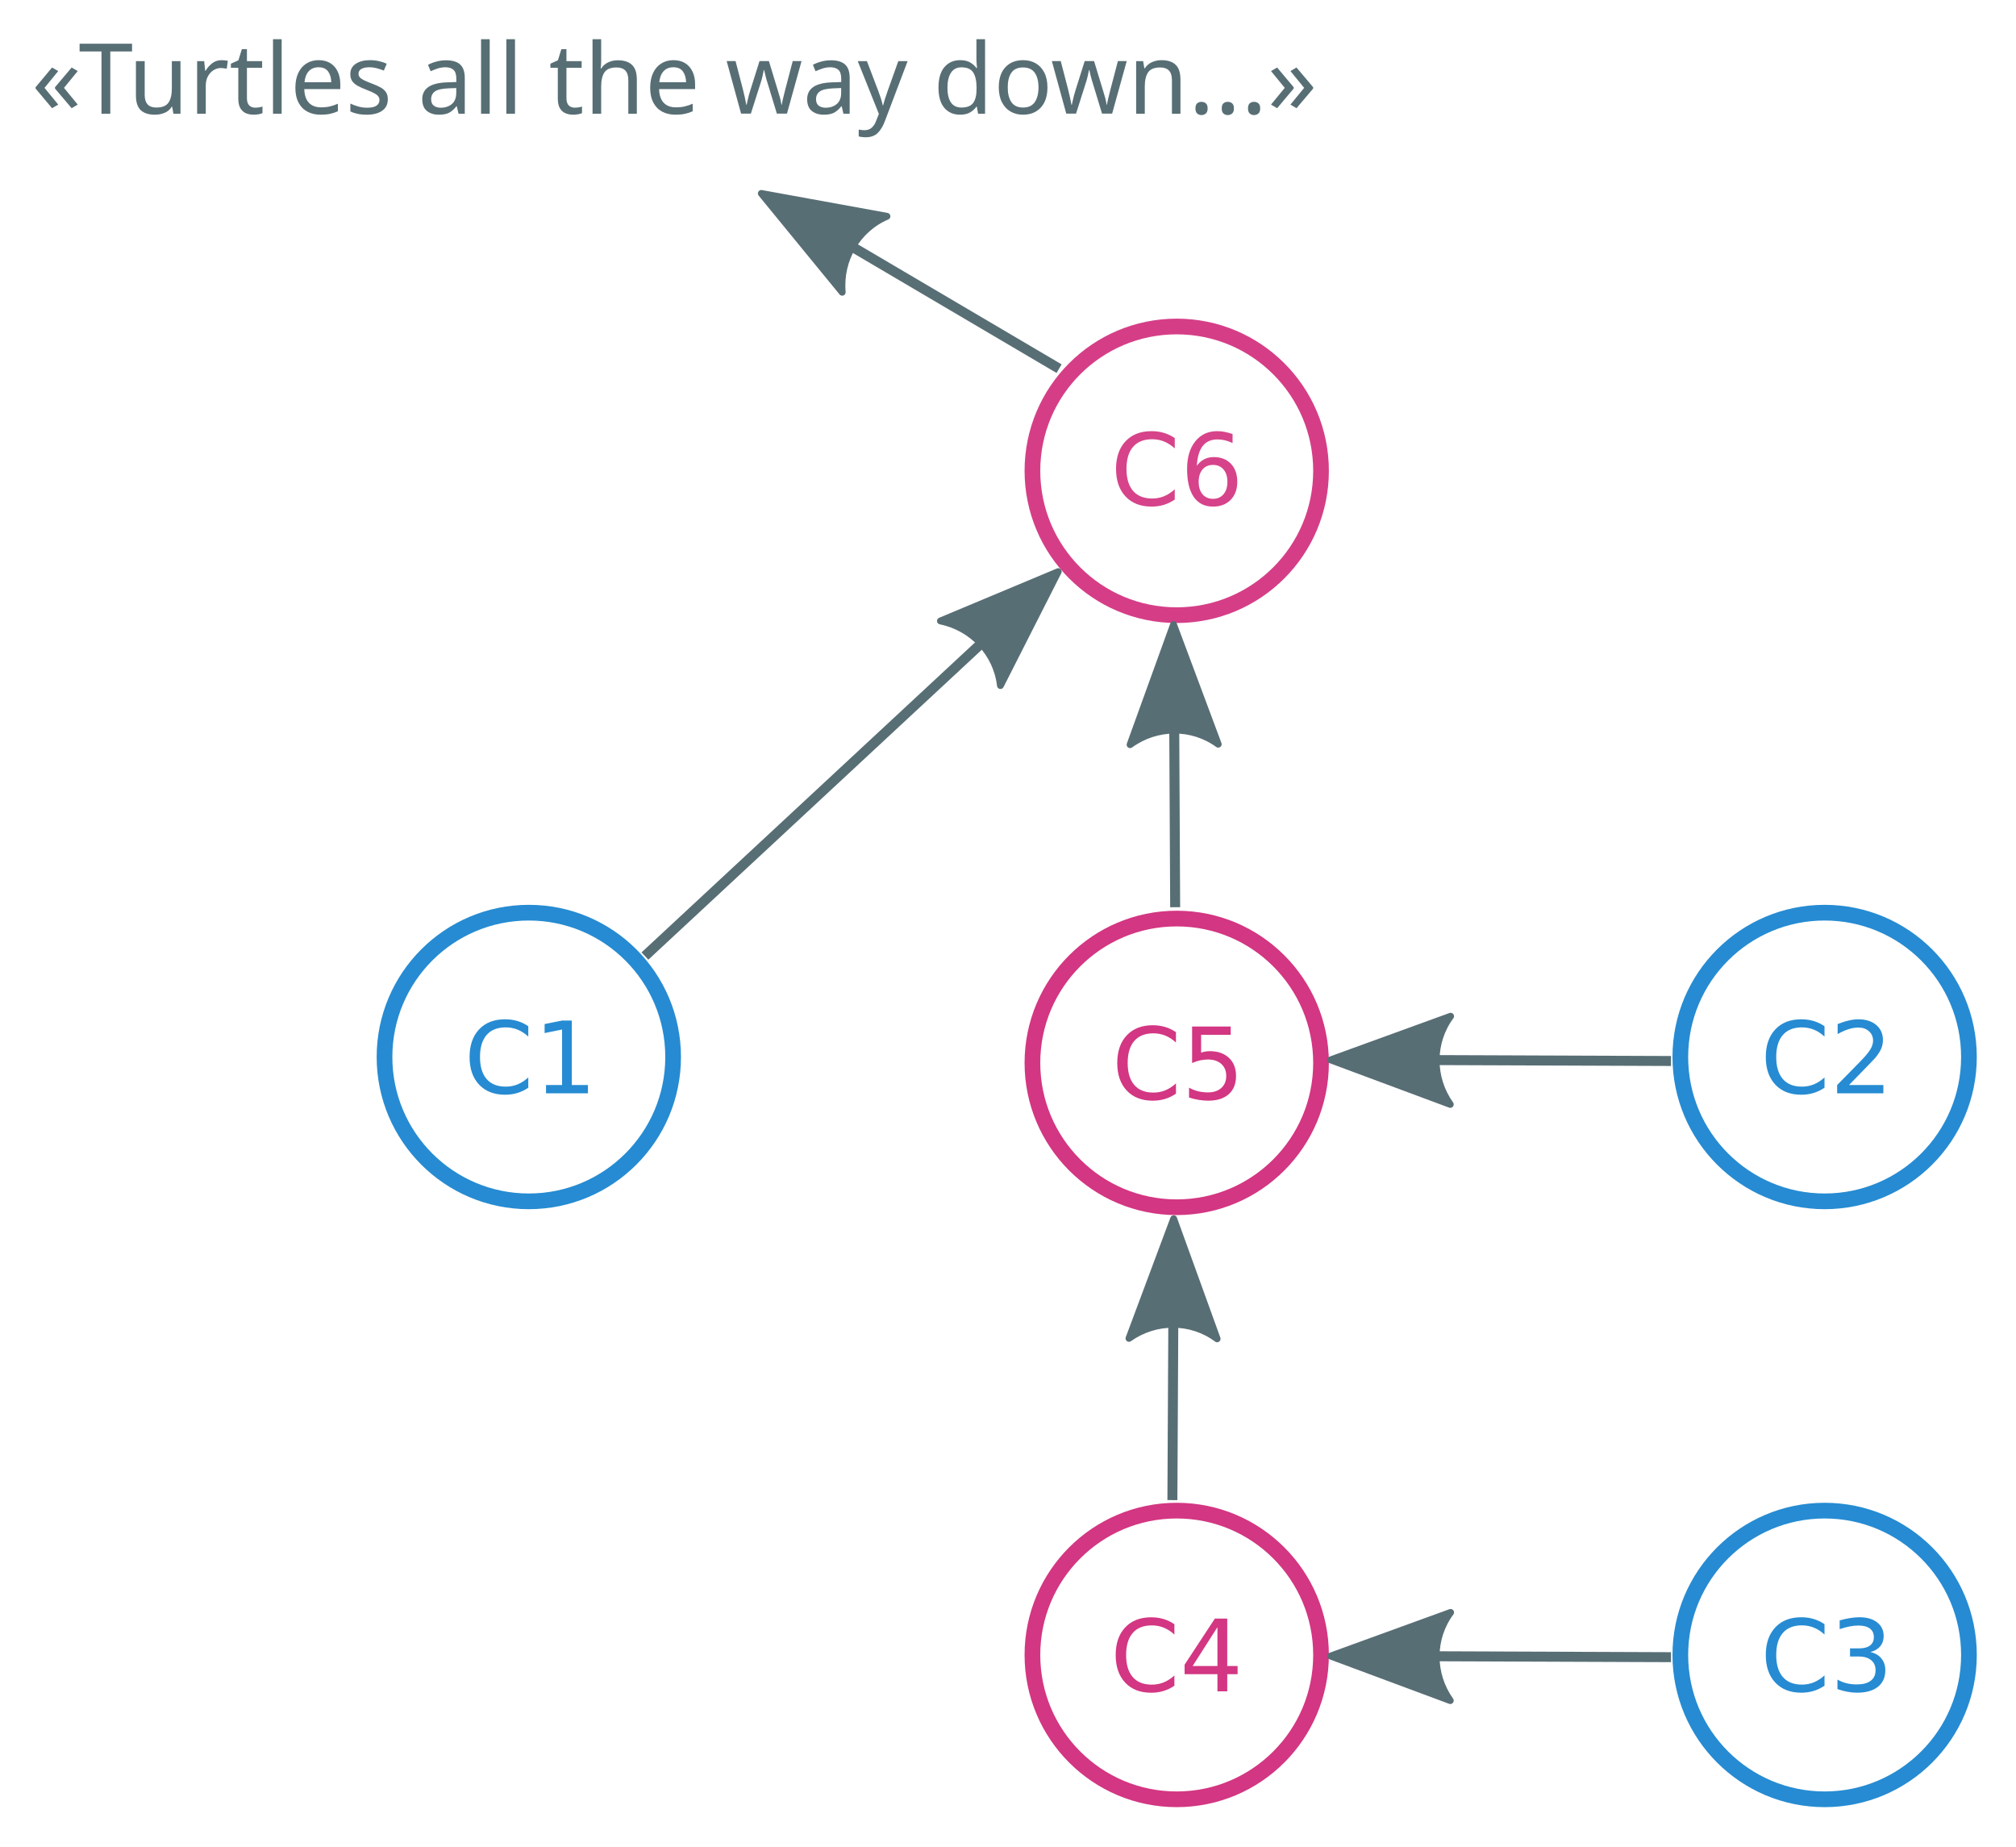
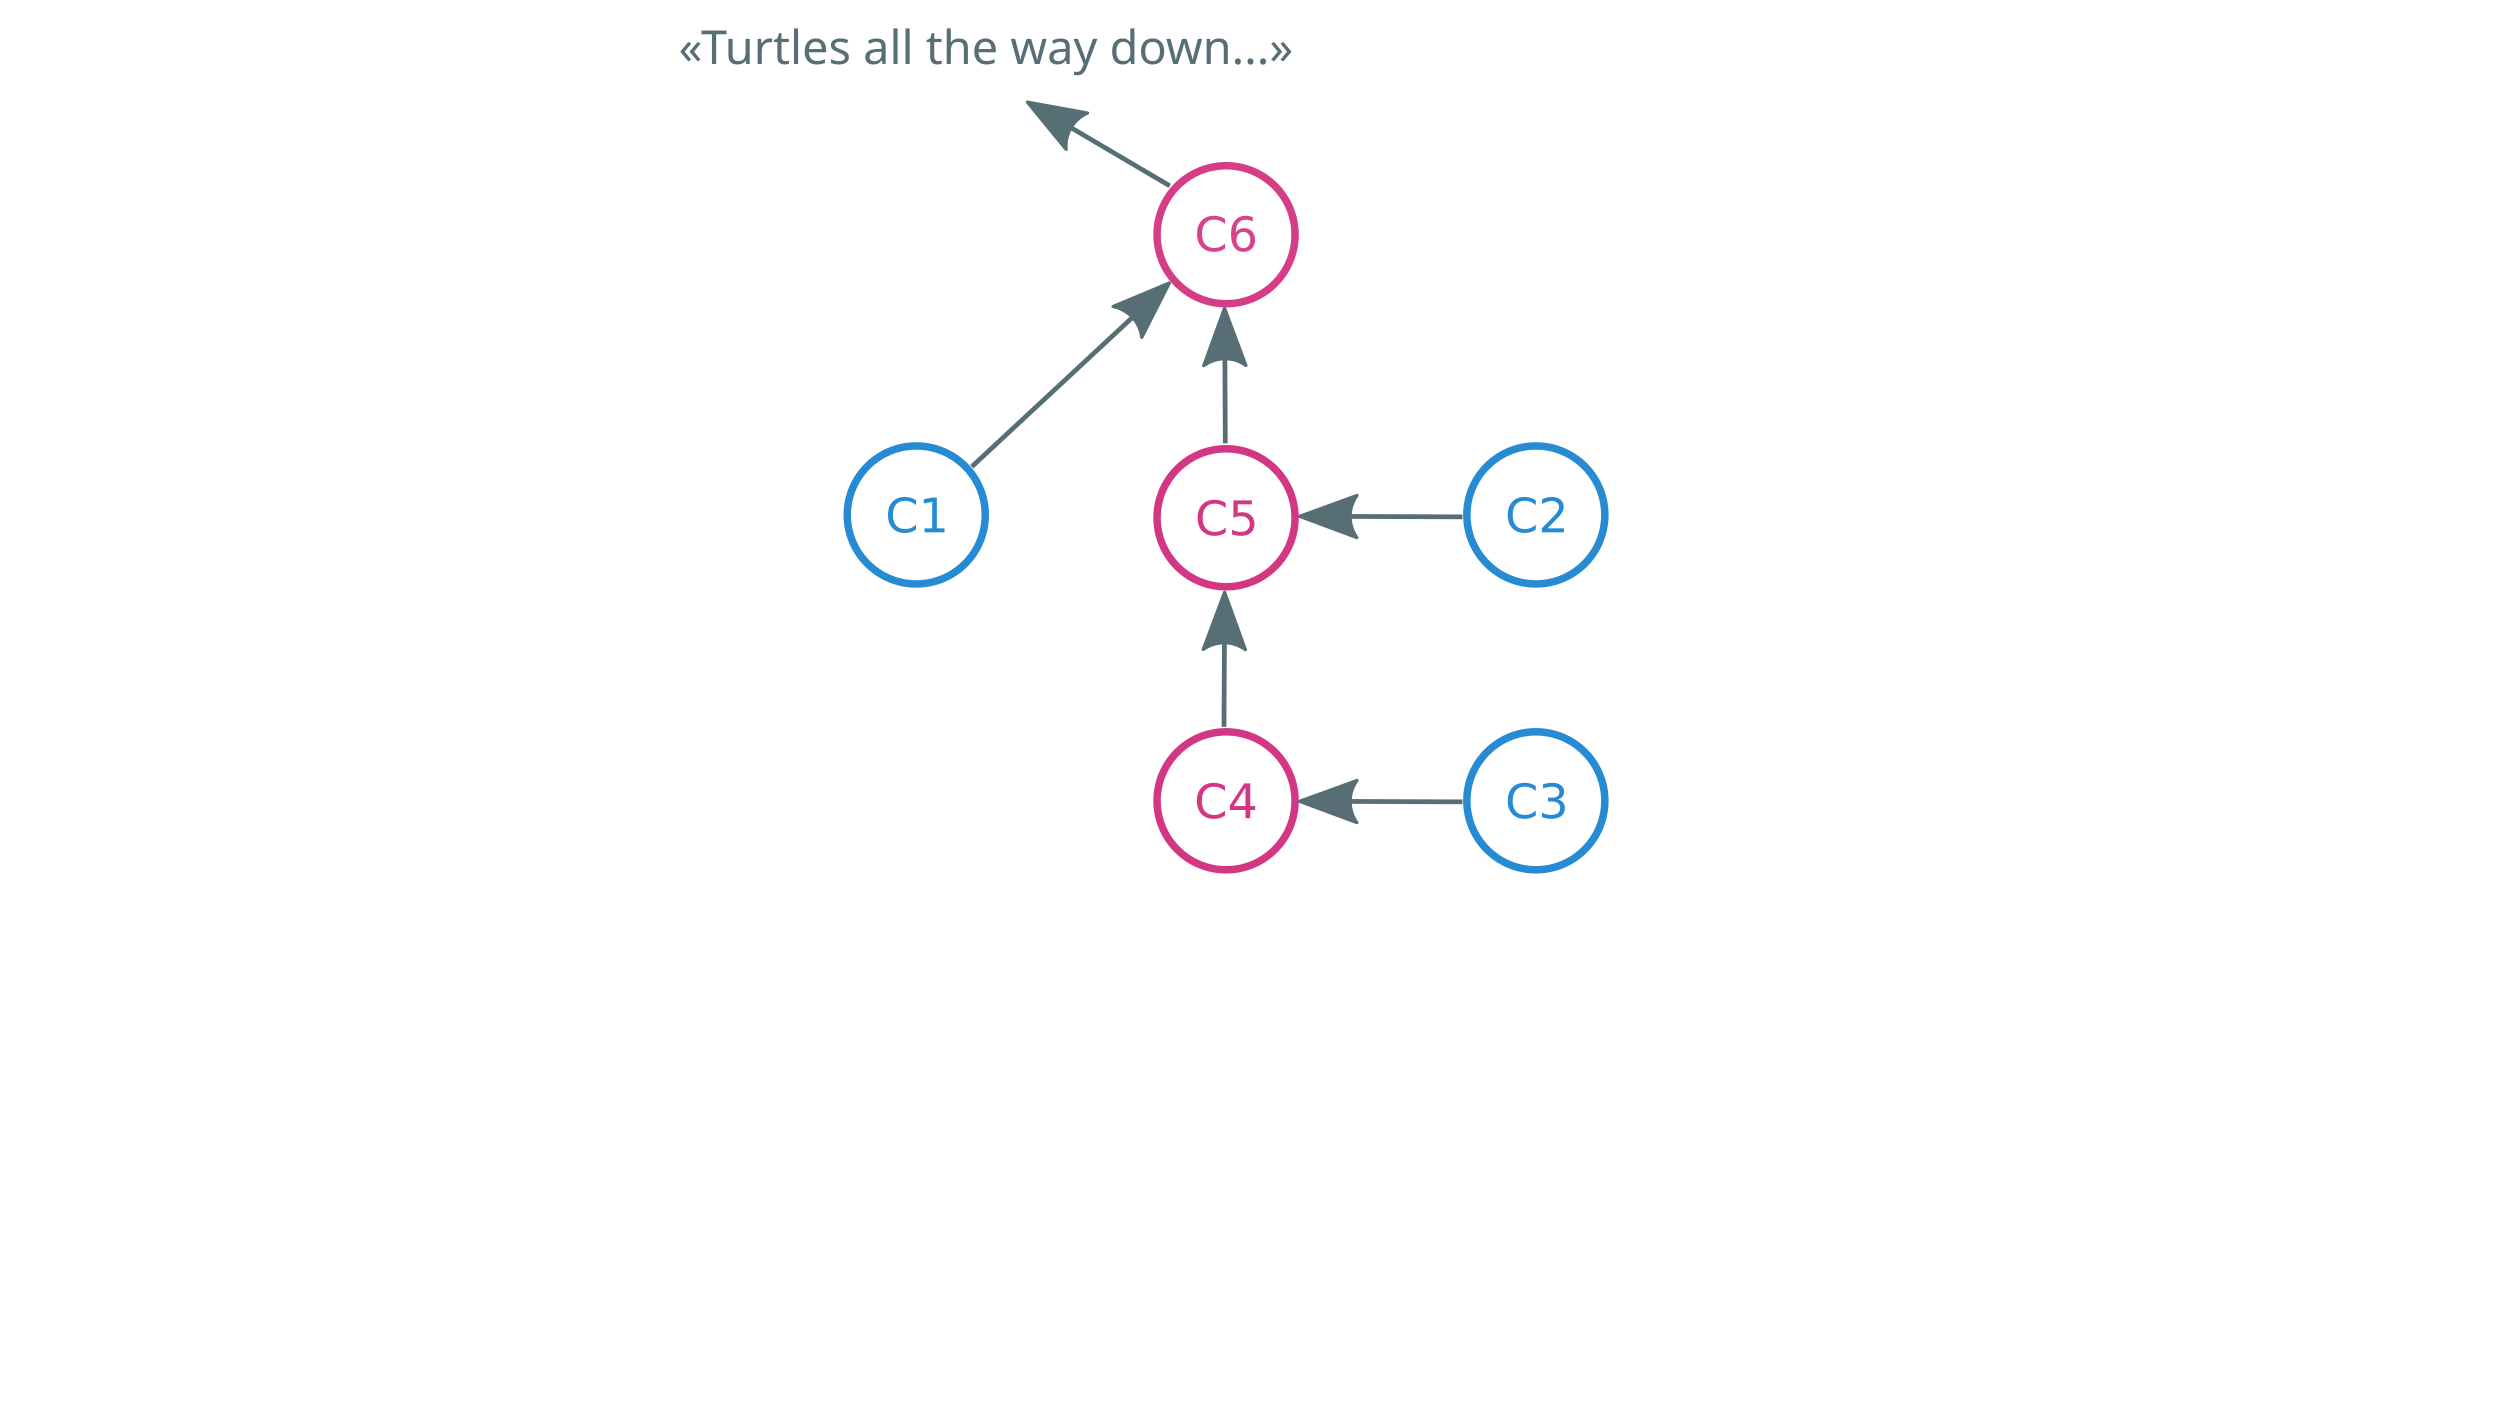
- <svg xmlns="http://www.w3.org/2000/svg" width="514.091" height="470.745" id="svg5720" version="1.1">
+ <svg xmlns="http://www.w3.org/2000/svg" width="1600" height="900" id="svg5720" version="1.1">
  <defs id="defs5722">
    <marker style="overflow:visible" id="marker4371" refX="0" refY="0" orient="auto">
      <path transform="matrix(-1.1,0,0,-1.1,-1.1,0)" d="M 8.719,4.034 -2.207,0.016 8.719,-4.002 c -1.745,2.372 -1.735,5.617 -6e-7,8.035 z" style="fill:#586e75;fill-opacity:1;fill-rule:evenodd;stroke:#586e75;stroke-width:0.625;stroke-linejoin:round;stroke-opacity:1" id="path4373" />
    </marker>
    <marker orient="auto" refY="0" refX="0" id="marker4284" style="overflow:visible">
      <path id="path4286" style="fill:#586e75;fill-opacity:1;fill-rule:evenodd;stroke:#586e75;stroke-width:0.625;stroke-linejoin:round;stroke-opacity:1" d="M 8.719,4.034 -2.207,0.016 8.719,-4.002 c -1.745,2.372 -1.735,5.617 -6e-7,8.035 z" transform="matrix(-1.1,0,0,-1.1,-1.1,0)" />
    </marker>
    <marker orient="auto" refY="0" refX="0" id="marker5035" style="overflow:visible">
      <path id="path5037" style="fill:#586e75;fill-opacity:1;fill-rule:evenodd;stroke:#586e75;stroke-width:0.625;stroke-linejoin:round;stroke-opacity:1" d="M 8.719,4.034 -2.207,0.016 8.719,-4.002 c -1.745,2.372 -1.735,5.617 -6e-7,8.035 z" transform="matrix(-1.1,0,0,-1.1,-1.1,0)" />
    </marker>
    <marker style="overflow:visible" id="marker4965" refX="0" refY="0" orient="auto">
      <path transform="matrix(-1.1,0,0,-1.1,-1.1,0)" d="M 8.719,4.034 -2.207,0.016 8.719,-4.002 c -1.745,2.372 -1.735,5.617 -6e-7,8.035 z" style="fill:#586e75;fill-opacity:1;fill-rule:evenodd;stroke:#586e75;stroke-width:0.625;stroke-linejoin:round;stroke-opacity:1" id="path4967" />
    </marker>
    <marker orient="auto" refY="0" refX="0" id="Arrow2Lend" style="overflow:visible">
      <path id="path4236" style="fill:#586e75;fill-opacity:1;fill-rule:evenodd;stroke:#586e75;stroke-width:0.625;stroke-linejoin:round;stroke-opacity:1" d="M 8.719,4.034 -2.207,0.016 8.719,-4.002 c -1.745,2.372 -1.735,5.617 -6e-7,8.035 z" transform="matrix(-1.1,0,0,-1.1,-1.1,0)" />
    </marker>
    <marker orient="auto" refY="0" refX="0" id="Arrow1Mend" style="overflow:visible">
      <path id="path3887" d="M 0,0 5,-5 -12.5,0 5,5 0,0 Z" style="fill-rule:evenodd;stroke:#000000;stroke-width:1pt" transform="matrix(-0.4,0,0,-0.4,-4,0)" />
    </marker>
    <marker orient="auto" refY="0" refX="0" id="Arrow2Lstart" style="overflow:visible">
      <path id="path3896" style="fill-rule:evenodd;stroke-width:0.625;stroke-linejoin:round" d="M 8.719,4.034 -2.207,0.016 8.719,-4.002 c -1.745,2.372 -1.735,5.617 -6e-7,8.035 z" transform="matrix(1.1,0,0,1.1,1.1,0)" />
    </marker>
    <marker orient="auto" refY="0" refX="0" id="Arrow1Mstart" style="overflow:visible">
      <path id="path3884" d="M 0,0 5,-5 -12.5,0 5,5 0,0 Z" style="fill-rule:evenodd;stroke:#000000;stroke-width:1pt" transform="matrix(0.4,0,0,0.4,4,0)" />
    </marker>
    <marker orient="auto" refY="0" refX="0" id="Arrow1Lstart" style="overflow:visible">
      <path id="path3878" d="M 0,0 5,-5 -12.5,0 5,5 0,0 Z" style="fill-rule:evenodd;stroke:#000000;stroke-width:1pt" transform="matrix(0.8,0,0,0.8,10,0)" />
    </marker>
    <marker orient="auto" refY="0" refX="0" id="Arrow1Mend-4" style="overflow:visible">
      <path id="path3887-5" d="M 0,0 5,-5 -12.5,0 5,5 0,0 Z" style="fill-rule:evenodd;stroke:#000000;stroke-width:1pt" transform="matrix(-0.4,0,0,-0.4,-4,0)" />
    </marker>
    <marker style="overflow:visible" id="marker4965-9" refX="0" refY="0" orient="auto">
      <path transform="matrix(-1.1,0,0,-1.1,-1.1,0)" d="M 8.719,4.034 -2.207,0.016 8.719,-4.002 c -1.745,2.372 -1.735,5.617 -6e-7,8.035 z" style="fill:#586e75;fill-opacity:1;fill-rule:evenodd;stroke:#586e75;stroke-width:0.625;stroke-linejoin:round;stroke-opacity:1" id="path4967-4" />
    </marker>
  </defs>
-   <g id="layer1" transform="translate(-131.8157,128.2189)" style="display:inline">
+   <g id="layer1" transform="translate(-131.8157,557.4736)" style="display:inline">
    <g id="g3840">
      <flowRoot style="font-style:normal;font-weight:normal;font-size:40px;line-height:125%;font-family:Sans;letter-spacing:0px;word-spacing:0px;fill:#000000;fill-opacity:1;stroke:none" id="flowRoot3832" xml:space="preserve">
        <flowRegion id="flowRegion3834">
          <rect y="516.429" x="631.88" height="178.344" width="226.768" id="rect3836" />
        </flowRegion>
        <flowPara id="flowPara3838" />
      </flowRoot>
    </g>
    <flowRoot xml:space="preserve" id="flowRoot3846" style="font-style:normal;font-weight:normal;font-size:40px;line-height:125%;font-family:Sans;letter-spacing:0px;word-spacing:0px;fill:#000000;fill-opacity:1;stroke:none">
      <flowRegion id="flowRegion3848">
        <rect id="rect3850" width="142.911" height="193.698" x="682.667" y="280.212" />
      </flowRegion>
      <flowPara id="flowPara3852" />
    </flowRoot>
-     <circle r="36.799" cy="141.273" cx="597.108" style="fill:none;fill-opacity:1;stroke:#268bd2;stroke-width:4;stroke-miterlimit:4;stroke-dasharray:none;stroke-opacity:1" id="path5732-3-7" />
-     <text xml:space="preserve" style="font-style:normal;font-weight:normal;font-size:25.434px;line-height:125%;font-family:'Bitstream Vera Sans';letter-spacing:0px;word-spacing:0px;fill:#268bd2;fill-opacity:1;stroke:none" x="580.684" y="150.532" id="text5808">
-       <tspan id="tspan5810" x="580.684" y="150.532">C2</tspan>
+     <circle r="44.159" cy="-227.903" cx="1114.757" style="fill:none;fill-opacity:1;stroke:#268bd2;stroke-width:4.8;stroke-miterlimit:4;stroke-dasharray:none;stroke-opacity:1" id="path5732-3-7" />
+     <text xml:space="preserve" style="font-style:normal;font-weight:normal;font-size:30.521px;line-height:125%;font-family:'Bitstream Vera Sans';letter-spacing:0px;word-spacing:0px;fill:#268bd2;fill-opacity:1;stroke:none" x="1095.048" y="-216.793" id="text5808">
+       <tspan id="tspan5810" x="1095.048" y="-216.793">C2</tspan>
    </text>
-     <circle r="36.799" cy="293.727" cx="597.108" style="display:inline;fill:none;fill-opacity:1;stroke:#268bd2;stroke-width:4;stroke-miterlimit:4;stroke-dasharray:none;stroke-opacity:1" id="path5732-3-7-1" />
-     <text xml:space="preserve" style="font-style:normal;font-weight:normal;font-size:25.434px;line-height:125%;font-family:'Bitstream Vera Sans';letter-spacing:0px;word-spacing:0px;display:inline;fill:#268bd2;fill-opacity:1;stroke:none" x="580.684" y="302.986" id="text5808-7">
-       <tspan x="580.684" y="302.986" id="tspan3828">C3</tspan>
+     <circle r="44.159" cy="-44.958" cx="1114.757" style="display:inline;fill:none;fill-opacity:1;stroke:#268bd2;stroke-width:4.8;stroke-miterlimit:4;stroke-dasharray:none;stroke-opacity:1" id="path5732-3-7-1" />
+     <text xml:space="preserve" style="font-style:normal;font-weight:normal;font-size:30.521px;line-height:125%;font-family:'Bitstream Vera Sans';letter-spacing:0px;word-spacing:0px;display:inline;fill:#268bd2;fill-opacity:1;stroke:none" x="1095.048" y="-33.848" id="text5808-7">
+       <tspan x="1095.048" y="-33.848" id="tspan3828">C3</tspan>
    </text>
-     <circle style="display:inline;fill:none;fill-opacity:1;stroke:#268bd2;stroke-width:4;stroke-miterlimit:4;stroke-dasharray:none;stroke-opacity:1" id="path5732-3-5" cx="266.666" cy="141.273" r="36.799" />
-     <text xml:space="preserve" style="font-style:normal;font-weight:normal;font-size:25.434px;line-height:125%;font-family:'Bitstream Vera Sans';letter-spacing:0px;word-spacing:0px;display:inline;fill:#268bd2;fill-opacity:1;stroke:none" x="250.142" y="150.532" id="text5800">
-       <tspan x="250.142" y="150.532" id="tspan5804">C1</tspan>
+     <circle style="display:inline;fill:none;fill-opacity:1;stroke:#268bd2;stroke-width:4.8;stroke-miterlimit:4;stroke-dasharray:none;stroke-opacity:1" id="path5732-3-5" cx="718.227" cy="-227.903" r="44.159" />
+     <text xml:space="preserve" style="font-style:normal;font-weight:normal;font-size:30.521px;line-height:125%;font-family:'Bitstream Vera Sans';letter-spacing:0px;word-spacing:0px;display:inline;fill:#268bd2;fill-opacity:1;stroke:none" x="698.399" y="-216.793" id="text5800">
+       <tspan x="698.399" y="-216.793" id="tspan5804">C1</tspan>
    </text>
  </g>
-   <g id="layer2" style="display:inline" transform="translate(50.07129,20.99414)">
-     <circle transform="translate(-181.887,107.2247)" r="36.799" cy="293.727" cx="431.887" style="display:inline;fill:none;fill-opacity:1;stroke:#d33682;stroke-width:4;stroke-miterlimit:4;stroke-dasharray:none;stroke-opacity:1" id="path5732-3-2" />
-     <text xml:space="preserve" style="font-style:normal;font-weight:normal;font-size:25.434px;line-height:125%;font-family:'Bitstream Vera Sans';letter-spacing:0px;word-spacing:0px;display:inline;fill:#d33682;fill-opacity:1;stroke:none" x="233.017" y="410.223" id="text5792-3">
-       <tspan id="tspan5794-6" x="233.017" y="410.223">C4</tspan>
-       <tspan x="233.017" y="442.016" id="tspan3786" />
+   <g id="layer2" style="display:inline" transform="translate(50.07129,450.2489)">
+     <circle r="44.159" cy="62.267" cx="734.605" style="display:inline;fill:none;fill-opacity:1;stroke:#d33682;stroke-width:4.8;stroke-miterlimit:4;stroke-dasharray:none;stroke-opacity:1" id="path5732-3-2" />
+     <text xml:space="preserve" style="font-style:normal;font-weight:normal;font-size:30.521px;line-height:125%;font-family:'Bitstream Vera Sans';letter-spacing:0px;word-spacing:0px;display:inline;fill:#d33682;fill-opacity:1;stroke:none" x="714.225" y="73.392" id="text5792-3">
+       <tspan id="tspan5794-6" x="714.225" y="73.392">C4</tspan>
+       <tspan x="714.225" y="111.543" id="tspan3786" />
    </text>
-     <path style="display:inline;fill:none;stroke:#586e75;stroke-width:2.543;stroke-linecap:butt;stroke-linejoin:miter;stroke-miterlimit:4;stroke-dasharray:none;stroke-opacity:1;marker-end:url(#marker4965-9)" d="m 376.051,401.515 -83.438,-0.318" id="path5672-6" />
+     <path style="display:inline;fill:none;stroke:#586e75;stroke-width:3.052;stroke-linecap:butt;stroke-linejoin:miter;stroke-miterlimit:4;stroke-dasharray:none;stroke-opacity:1;marker-end:url(#marker4965-9)" d="M 885.866,62.942 785.74,62.56" id="path5672-6" />
  </g>
-   <g id="layer3" style="display:inline" transform="translate(50.07129,20.99414)">
-     <circle transform="translate(-181.887,107.2247)" r="36.799" cy="142.775" cx="431.887" style="display:inline;fill:none;fill-opacity:1;stroke:#d33682;stroke-width:4;stroke-miterlimit:4;stroke-dasharray:none;stroke-opacity:1" id="path5732-3" />
-     <text xml:space="preserve" style="font-style:normal;font-weight:normal;font-size:25.434px;line-height:125%;font-family:'Bitstream Vera Sans';letter-spacing:0px;word-spacing:0px;display:inline;fill:#d33682;fill-opacity:1;stroke:none" x="233.414" y="259.271" id="text5792">
-       <tspan id="tspan5794" x="233.414" y="259.271">C5</tspan>
+   <g id="layer3" style="display:inline" transform="translate(50.07129,450.2489)">
+     <circle r="44.159" cy="-118.876" cx="734.605" style="display:inline;fill:none;fill-opacity:1;stroke:#d33682;stroke-width:4.8;stroke-miterlimit:4;stroke-dasharray:none;stroke-opacity:1" id="path5732-3" />
+     <text xml:space="preserve" style="font-style:normal;font-weight:normal;font-size:30.521px;line-height:125%;font-family:'Bitstream Vera Sans';letter-spacing:0px;word-spacing:0px;display:inline;fill:#d33682;fill-opacity:1;stroke:none" x="714.702" y="-107.751" id="text5792">
+       <tspan id="tspan5794" x="714.702" y="-107.751">C5</tspan>
    </text>
-     <path transform="translate(-181.887,107.2247)" style="display:inline;fill:none;stroke:#586e75;stroke-width:2.543;stroke-linecap:butt;stroke-linejoin:miter;stroke-miterlimit:4;stroke-dasharray:none;stroke-opacity:1;marker-end:url(#marker4965)" d="m 557.938,142.29 -83.438,-0.318" id="path5672" />
-     <path transform="translate(-181.887,107.2247)" style="display:inline;fill:none;stroke:#586e75;stroke-width:2.543;stroke-linecap:butt;stroke-linejoin:miter;stroke-miterlimit:4;stroke-dasharray:none;stroke-opacity:1;marker-end:url(#marker5035)" d="m 430.782,254.245 0.354,-68.365" id="path5258-2-0" />
+     <path style="display:inline;fill:none;stroke:#586e75;stroke-width:3.052;stroke-linecap:butt;stroke-linejoin:miter;stroke-miterlimit:4;stroke-dasharray:none;stroke-opacity:1;marker-end:url(#marker4965)" d="m 885.866,-119.458 -100.126,-0.382" id="path5672" />
+     <path style="display:inline;fill:none;stroke:#586e75;stroke-width:3.052;stroke-linecap:butt;stroke-linejoin:miter;stroke-miterlimit:4;stroke-dasharray:none;stroke-opacity:1;marker-end:url(#marker5035)" d="m 733.28,14.888 0.424,-82.039" id="path5258-2-0" />
  </g>
-   <g id="layer4" style="display:inline" transform="translate(50.07129,20.99414)">
-     <circle r="36.799" cy="-8.177" cx="431.887" style="display:inline;fill:none;fill-opacity:1;stroke:#d33682;stroke-width:4;stroke-miterlimit:4;stroke-dasharray:none;stroke-opacity:1;opacity:0.96" id="path5732" transform="translate(-181.887,107.2247)" />
-     <text xml:space="preserve" style="font-style:normal;font-weight:normal;font-size:25.434px;line-height:125%;font-family:'Bitstream Vera Sans';letter-spacing:0px;word-spacing:0px;display:inline;opacity:0.93;fill:#d33682;fill-opacity:1;stroke:none;stroke-opacity:1" x="233.104" y="107.804" id="text5788">
-       <tspan id="tspan5790" x="233.104" y="107.804">C6</tspan>
+   <g id="layer4" style="display:inline" transform="translate(50.07129,450.2489)">
+     <circle r="44.159" cy="-300.018" cx="734.605" style="display:inline;opacity:0.96;fill:none;fill-opacity:1;stroke:#d33682;stroke-width:4.8;stroke-miterlimit:4;stroke-dasharray:none;stroke-opacity:1" id="path5732" />
+     <text xml:space="preserve" style="font-style:normal;font-weight:normal;font-size:30.521px;line-height:125%;font-family:'Bitstream Vera Sans';letter-spacing:0px;word-spacing:0px;display:inline;opacity:0.93;fill:#d33682;fill-opacity:1;stroke:none;stroke-opacity:1" x="714.33" y="-289.511" id="text5788">
+       <tspan id="tspan5790" x="714.33" y="-289.511">C6</tspan>
    </text>
-     <path transform="translate(-181.887,107.2247)" style="display:inline;fill:none;stroke:#586e75;stroke-width:2.543;stroke-linecap:butt;stroke-linejoin:miter;stroke-miterlimit:4;stroke-dasharray:none;stroke-opacity:1;marker-start:none;marker-end:url(#Arrow2Lend)" d="M 296.275,115.534 399.229,19.859" id="path3872" />
-     <path transform="translate(-181.887,107.2247)" style="display:inline;fill:none;stroke:#586e75;stroke-width:2.543;stroke-linecap:butt;stroke-linejoin:miter;stroke-miterlimit:4;stroke-dasharray:none;stroke-opacity:1;marker-end:url(#marker4284)" d="M 431.49,103.084 431.136,34.392" id="path5258" />
+     <path style="display:inline;fill:none;stroke:#586e75;stroke-width:3.052;stroke-linecap:butt;stroke-linejoin:miter;stroke-miterlimit:4;stroke-dasharray:none;stroke-opacity:1;marker-start:none;marker-end:url(#Arrow2Lend)" d="M 571.871,-151.565 695.416,-266.376" id="path3872" />
+     <path style="display:inline;fill:none;stroke:#586e75;stroke-width:3.052;stroke-linecap:butt;stroke-linejoin:miter;stroke-miterlimit:4;stroke-dasharray:none;stroke-opacity:1;marker-end:url(#marker4284)" d="m 734.128,-166.505 -0.424,-82.431" id="path5258" />
    <text xml:space="preserve" style="font-style:normal;font-variant:normal;font-weight:normal;font-stretch:normal;font-size:17.5px;line-height:125%;font-family:Sans;-inkscape-font-specification:'Sans, Normal';text-align:start;letter-spacing:0px;word-spacing:0px;writing-mode:lr-tb;text-anchor:start;fill:#000000;fill-opacity:1;stroke:none;stroke-width:1px;stroke-linecap:butt;stroke-linejoin:miter;stroke-opacity:1" x="290" y="115" id="text4262">
      <tspan id="tspan4264" x="290" y="115" />
    </text>
  </g>
-   <g id="layer5" style="display:inline">
-     <path transform="translate(50.07129,20.99414)" style="display:inline;fill:none;fill-rule:evenodd;stroke:#586e75;stroke-width:2.543;stroke-linecap:butt;stroke-linejoin:miter;stroke-miterlimit:4;stroke-dasharray:none;stroke-opacity:1;marker-end:url(#marker4371)" d="M 220,73 147,30" id="path3443" />
-     <text transform="translate(50.07129,20.99414)" xml:space="preserve" style="font-style:normal;font-variant:normal;font-weight:normal;font-stretch:normal;font-size:25px;line-height:125%;font-family:Sans;-inkscape-font-specification:'Sans, Normal';text-align:start;letter-spacing:0px;word-spacing:0px;writing-mode:lr-tb;text-anchor:start;display:inline;fill:#586e75;fill-opacity:1;stroke:none;stroke-width:1px;stroke-linecap:butt;stroke-linejoin:miter;stroke-opacity:1" x="-42" y="8" id="text6081">
-       <tspan id="tspan6083" x="-42" y="8">«Turtles all the way down...»</tspan>
+   <g id="layer5" style="display:inline" transform="translate(0,429.2547)">
+     <path style="display:inline;fill:none;fill-rule:evenodd;stroke:#586e75;stroke-width:3.052;stroke-linecap:butt;stroke-linejoin:miter;stroke-miterlimit:4;stroke-dasharray:none;stroke-opacity:1;marker-end:url(#marker4371)" d="m 748.676,-310.282 -87.6,-51.6" id="path3443" />
+     <text xml:space="preserve" style="font-style:normal;font-variant:normal;font-weight:normal;font-stretch:normal;font-size:30px;line-height:125%;font-family:Sans;-inkscape-font-specification:'Sans, Normal';text-align:start;letter-spacing:0px;word-spacing:0px;writing-mode:lr-tb;text-anchor:start;display:inline;fill:#586e75;fill-opacity:1;stroke:none;stroke-width:1px;stroke-linecap:butt;stroke-linejoin:miter;stroke-opacity:1" x="434.276" y="-388.282" id="text6081">
+       <tspan id="tspan6083" x="434.276" y="-388.282">«Turtles all the way down...»</tspan>
    </text>
  </g>
</svg>
